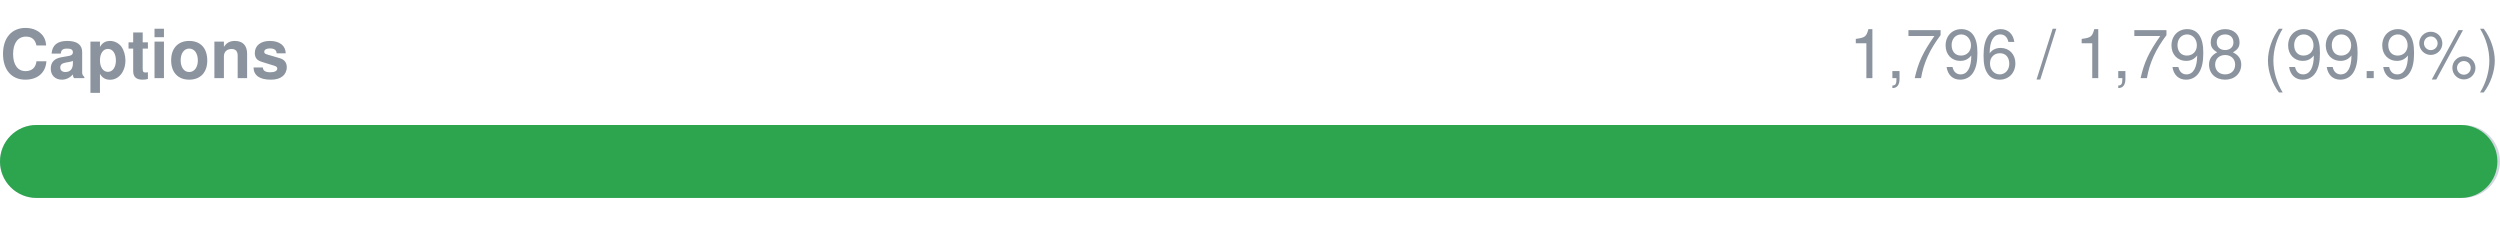
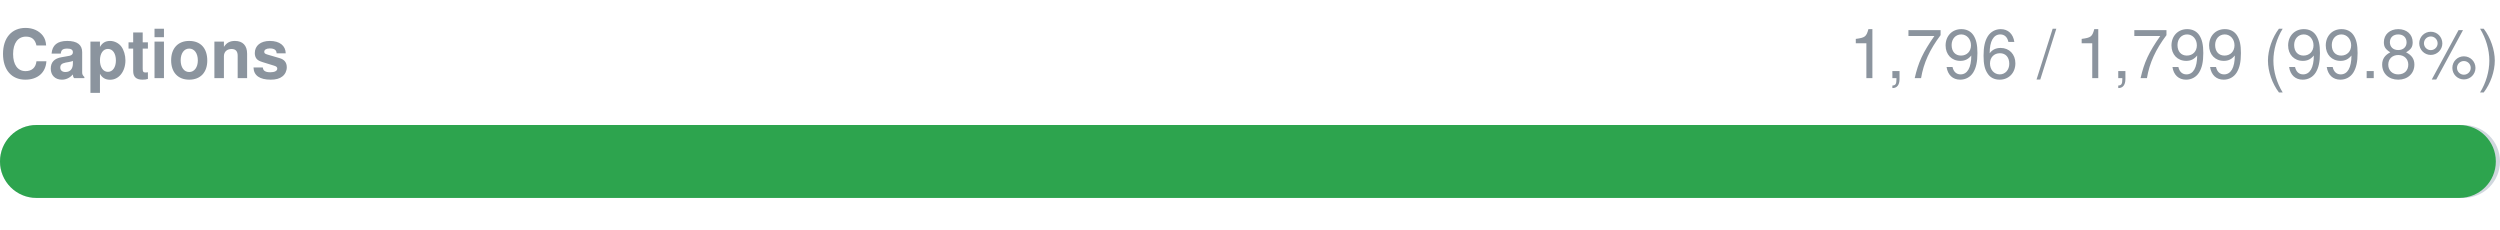
<svg xmlns="http://www.w3.org/2000/svg" width="480" height="44" viewBox="0 0 480 44" role="img">
  <text x="0" y="15" font-family="-apple-system,Segoe UI,Helvetica,Arial,sans-serif" font-size="13" font-weight="600" fill="#8b949e">Captions</text>
-   <text x="480" y="15" font-family="-apple-system,Segoe UI,Helvetica,Arial,sans-serif" font-size="13" text-anchor="end" fill="#8b949e">1,796 / 1,798 (99.9%)</text>
+   <text x="480" y="15" font-family="-apple-system,Segoe UI,Helvetica,Arial,sans-serif" font-size="13" text-anchor="end" fill="#8b949e">1,796 / 1,799 (99.8%)</text>
  <rect x="0" y="24" width="480" height="14" rx="7" fill="#d0d7de" />
-   <rect x="0" y="24" width="479.5" height="14" rx="7" fill="#2da44e" />
+   <rect x="0" y="24" width="479.2" height="14" rx="7" fill="#2da44e" />
</svg>
